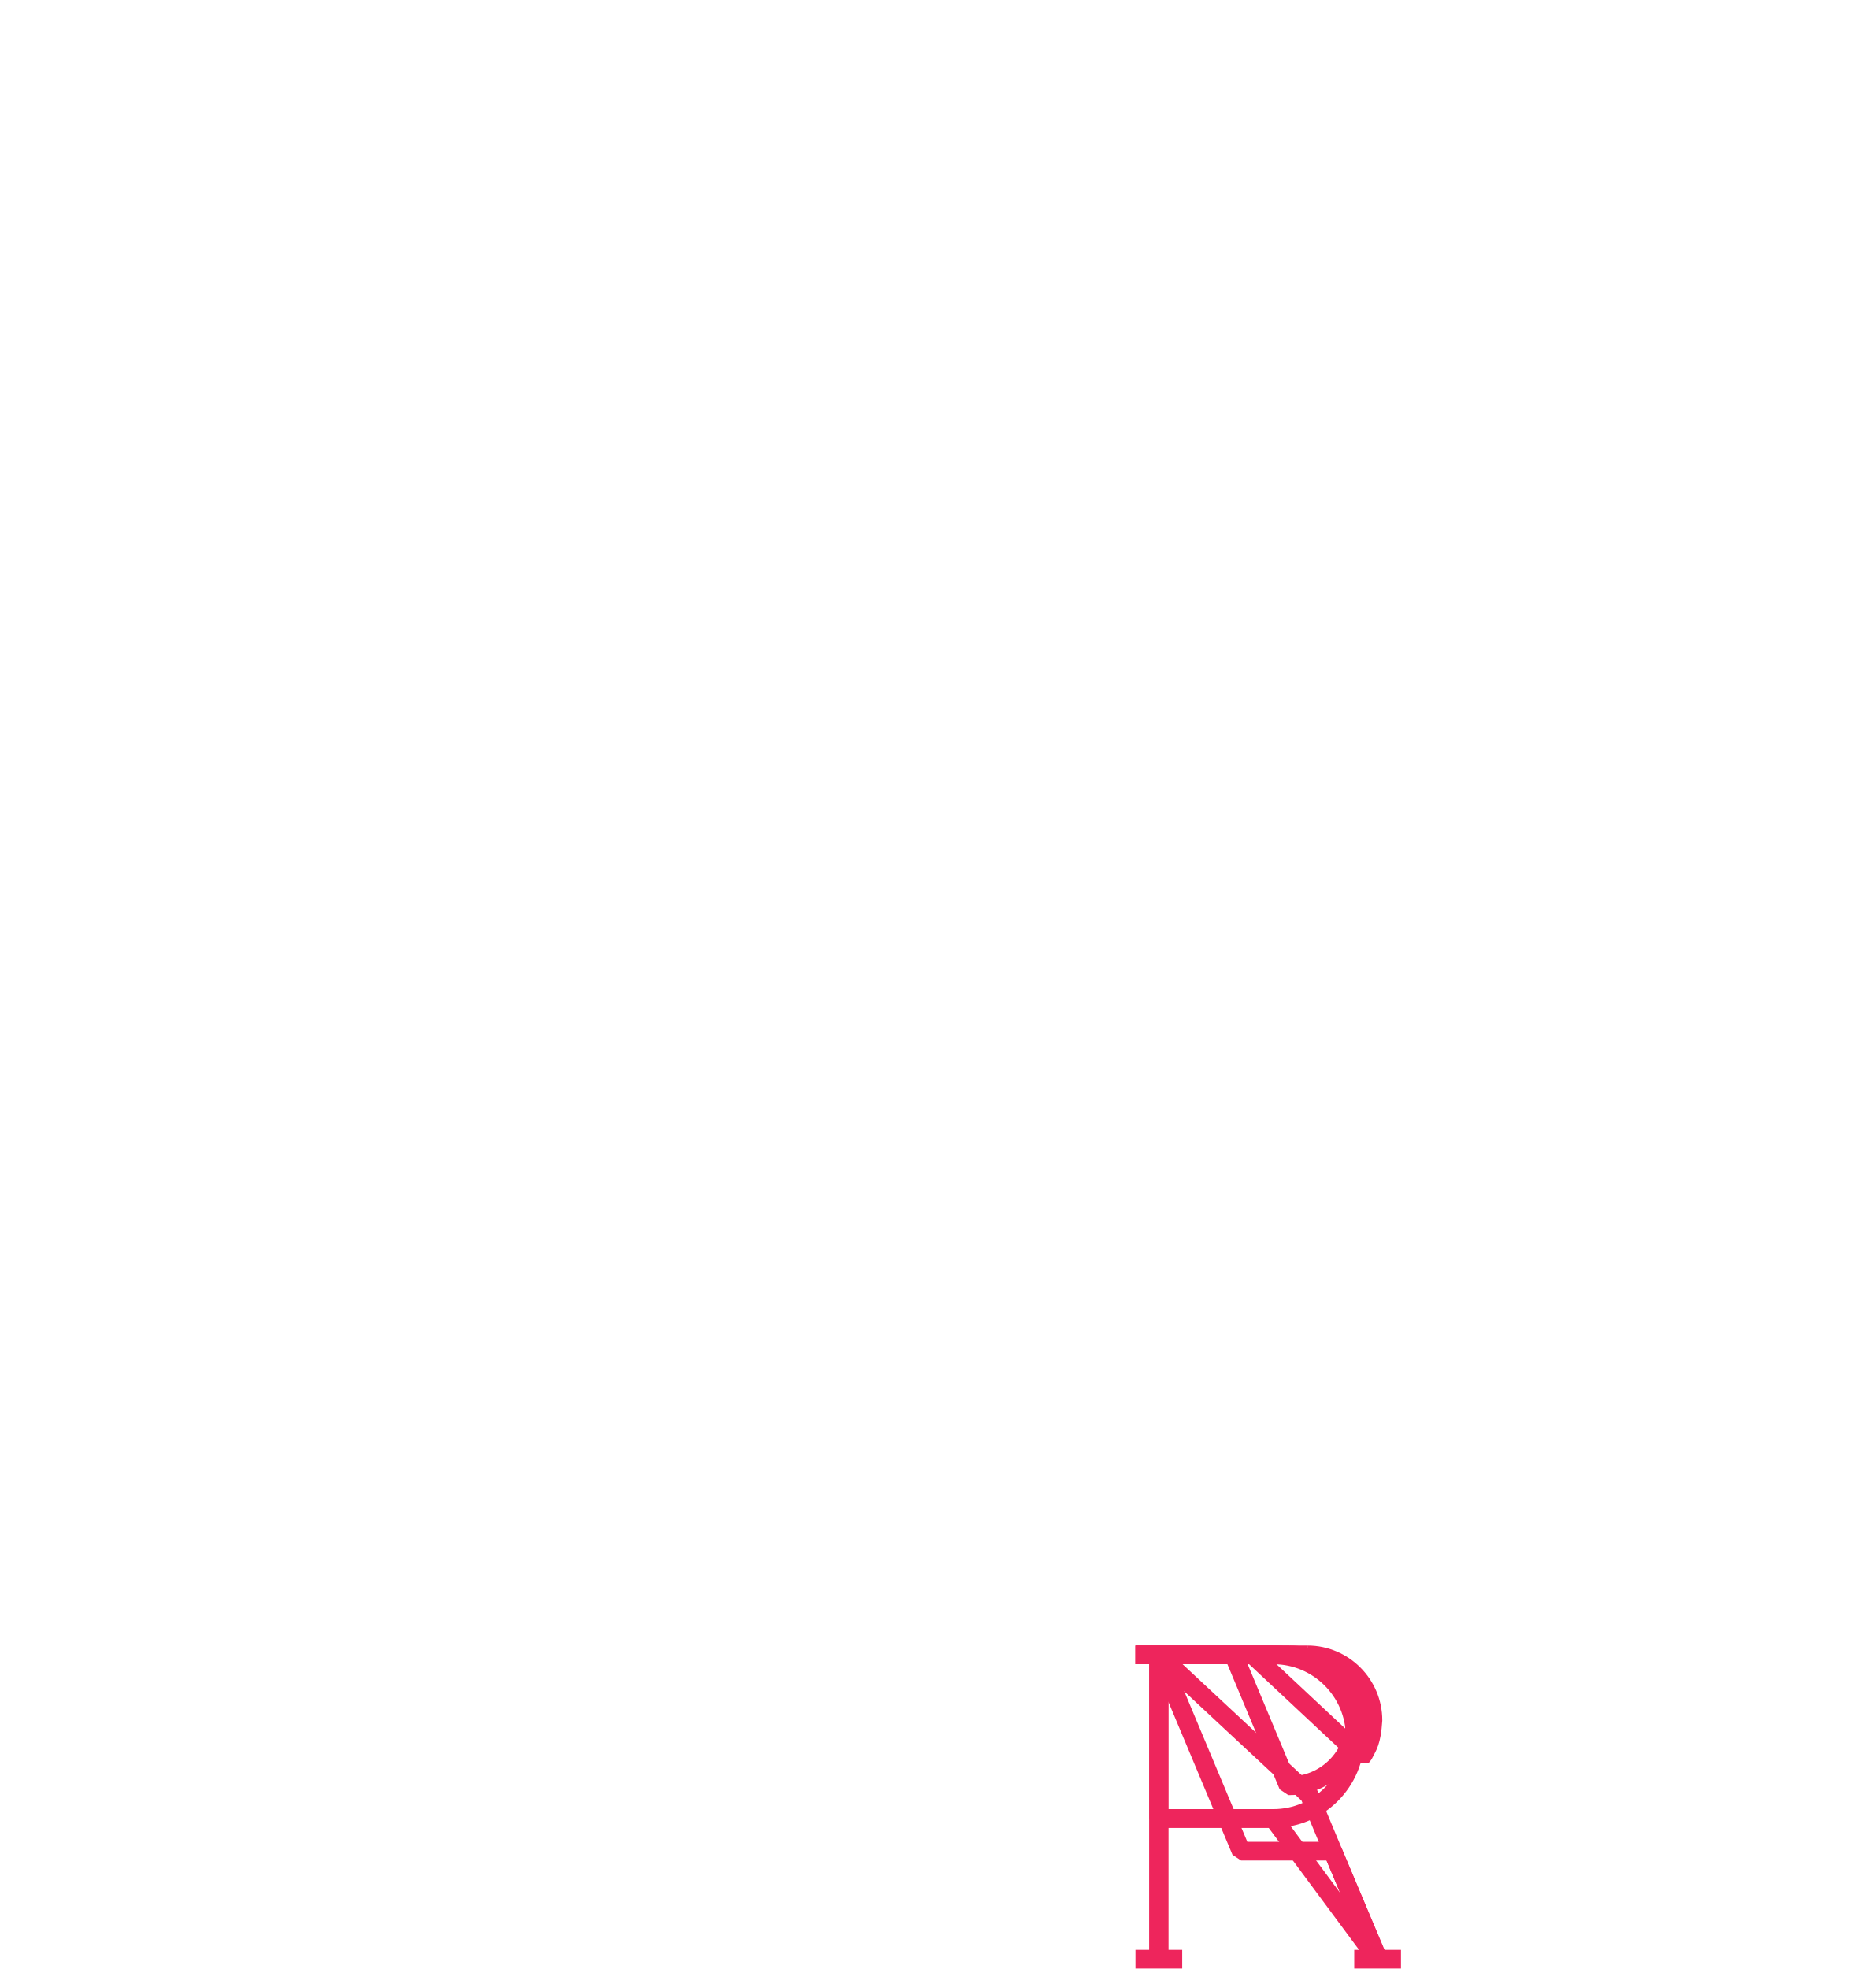
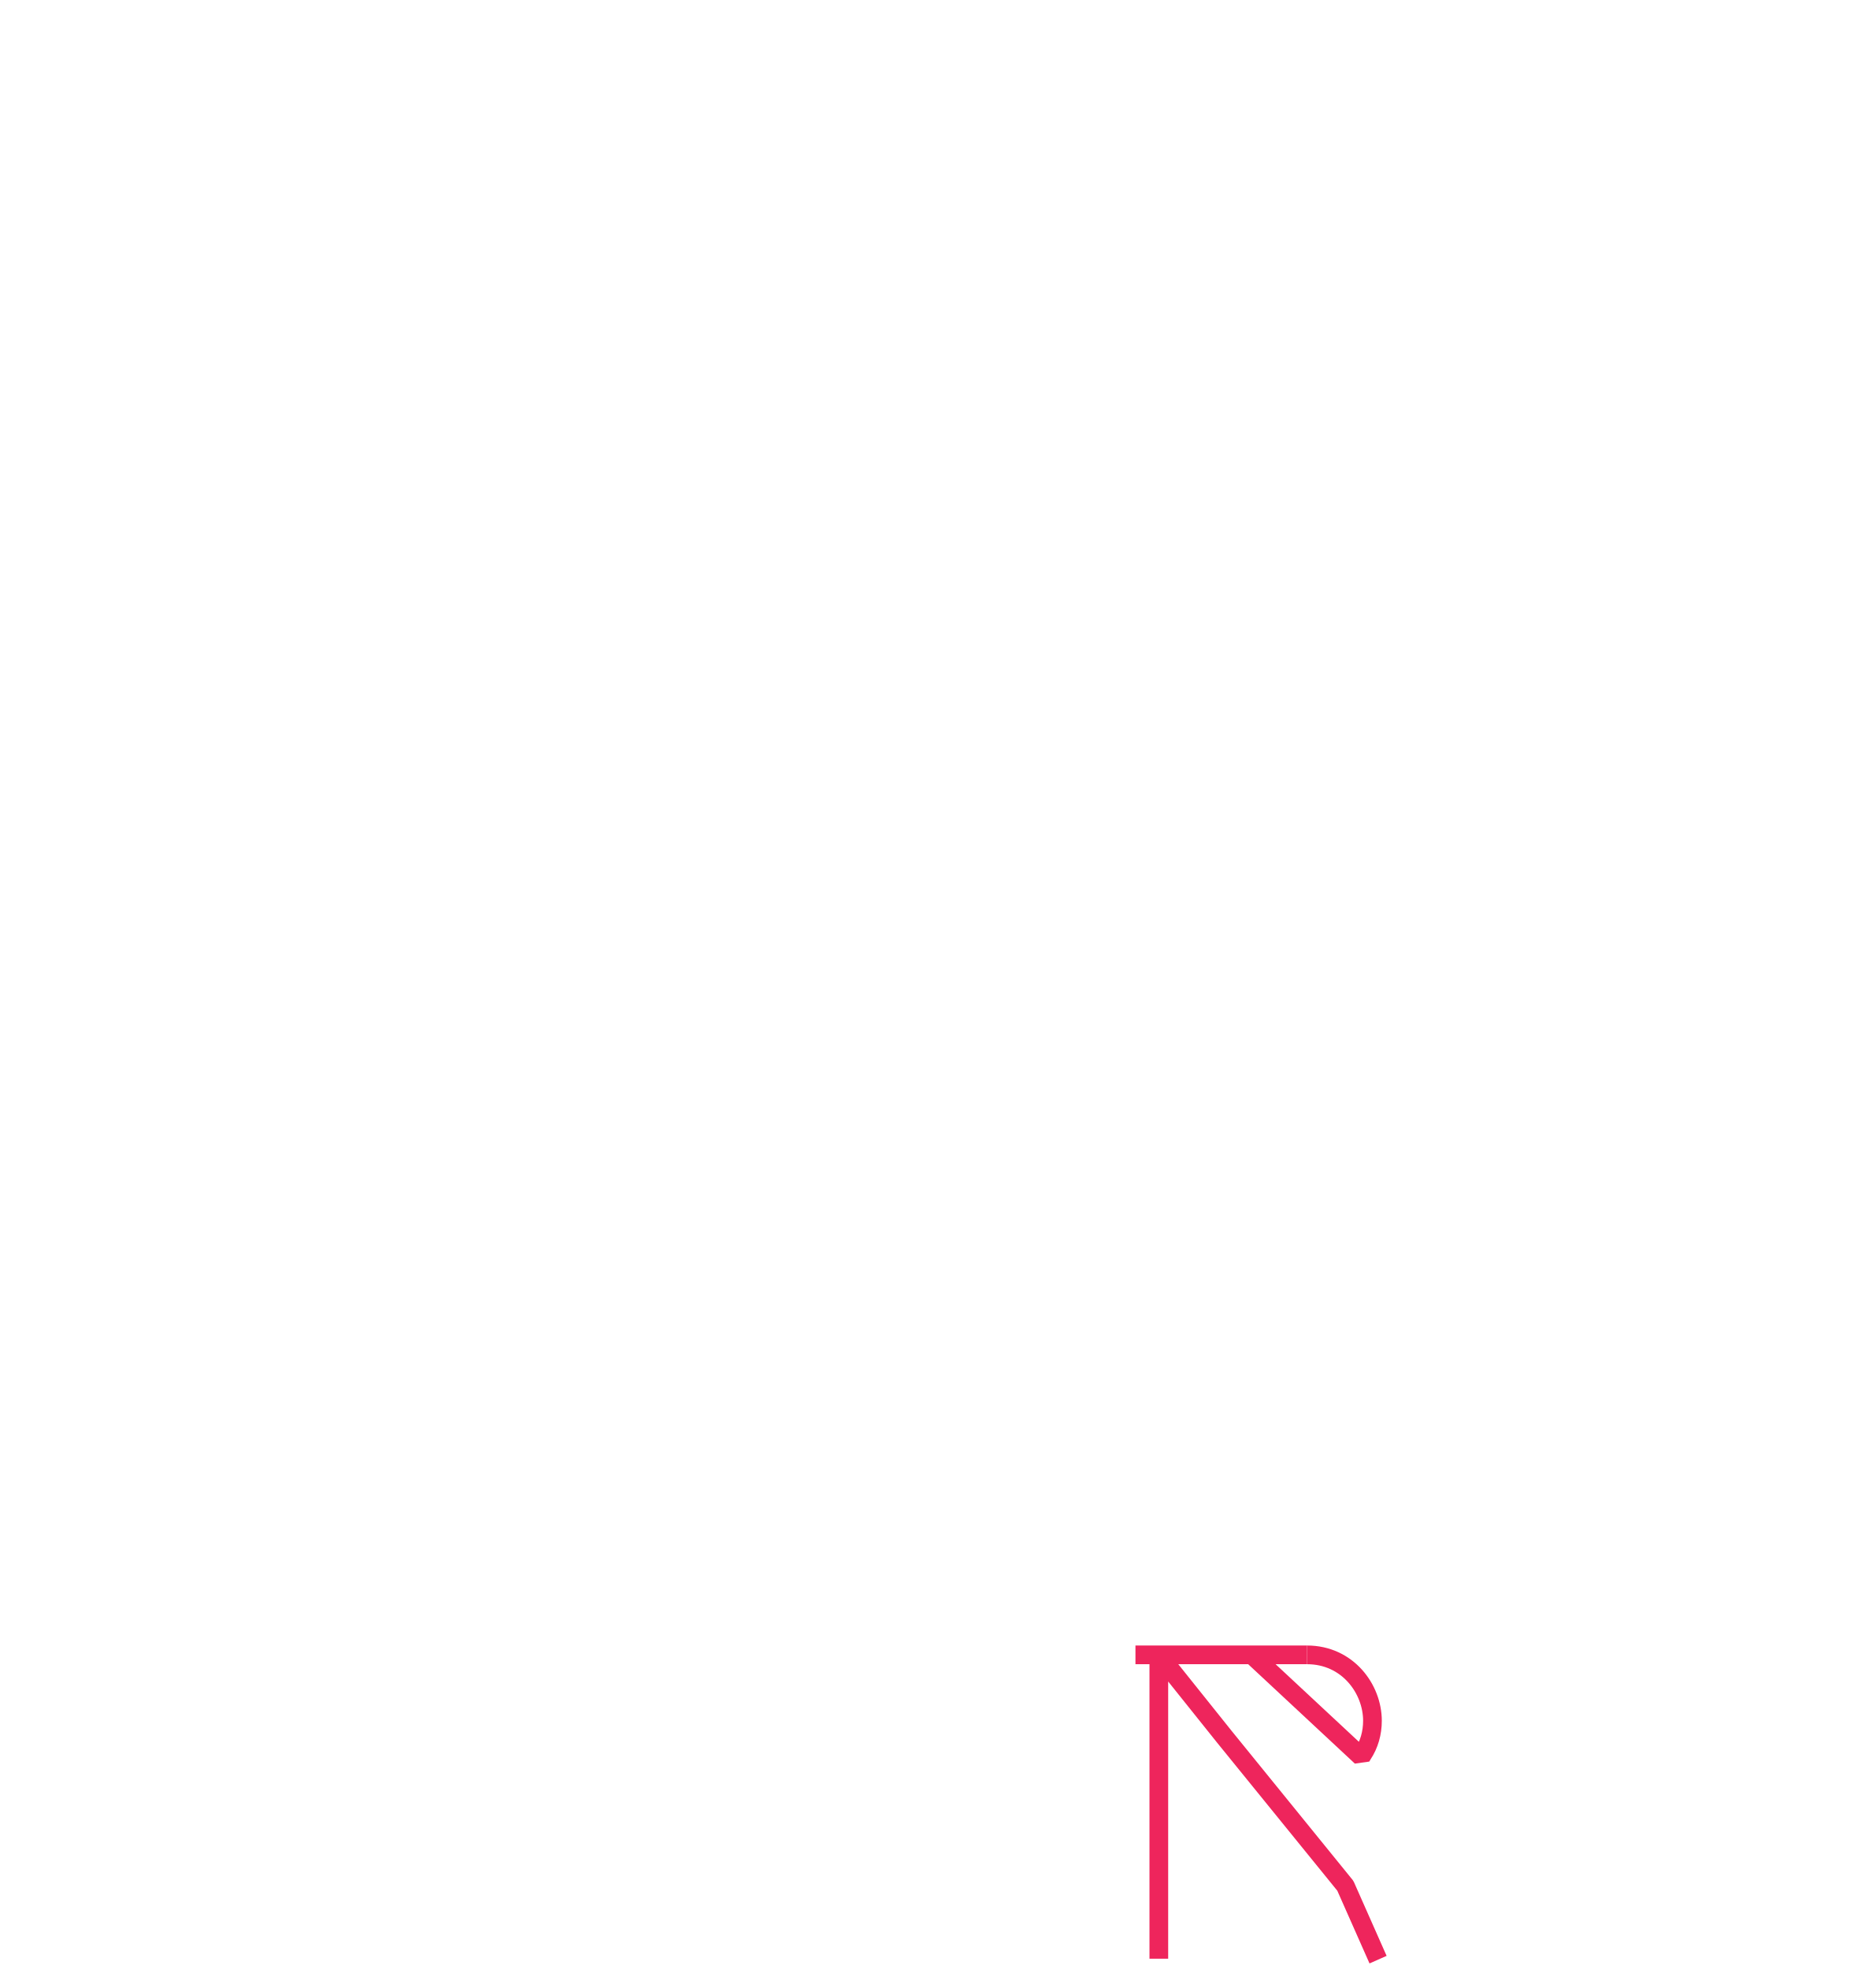
- <svg xmlns="http://www.w3.org/2000/svg" version="1.1" x="0px" y="0px" viewBox="0 0 401.2 421.2" style="enable-background:new 0 0 401.2 421.2;" xml:space="preserve">
+ <svg xmlns="http://www.w3.org/2000/svg" version="1.1" id="Layer_1" x="0px" y="0px" viewBox="0 0 401.2 421.2" style="enable-background:new 0 0 401.2 421.2;" xml:space="preserve">
  <style type="text/css">
	.st0{fill:none;stroke:#EE255C;stroke-width:4;stroke-linejoin:bevel;stroke-miterlimit:10;}
	.st1{fill:none;stroke:#EE255C;stroke-width:4;stroke-linejoin:bevel;}
+ 	.st2{display:none;}
+ 	.st3{display:inline;fill:none;stroke:#EE255C;stroke-width:4;stroke-linejoin:bevel;stroke-miterlimit:10;}
+ 	.st4{display:inline;fill:none;stroke:#EE255C;stroke-width:4;stroke-linejoin:bevel;}
</style>
-   <g id="Layer_4_2_">
-     <path class="st0" d="M279.7,354c7.7,0,14,6.3,14,14l0,0c-0.3,4.7-1.1,5.5-2,7.3l-0.4,0.5L268,354" />
-     <line class="st1" x1="279.7" y1="354" x2="242.9" y2="354" />
-     <polyline class="st1" points="294.8,419.2 280.1,384 264.2,369.2 247.9,354 247.9,419  " />
+   <g id="_x33__1_">
+     <path class="st0" d="M267.8,354l23.4,21.8l0.3-0.5c1.4-2.1,2.1-4.6,2.1-7.2l0,0c0-6.8-5.3-14.1-14-14.1" />
+     <line class="st1" x1="279.6" y1="354" x2="242.9" y2="354" />
+     <polyline class="st1" points="294.8,419.2 287.8,403.4 261.9,371.5 247.9,354 247.9,419  " />
  </g>
-   <g id="Layer_3">
-     <path class="st0" d="M275.9,354c7.7,0,14,6.3,14,14l0,0c0,7.7-6.3,14-14,14h-0.3l-11.7-28" />
-     <line class="st0" x1="275.9" y1="354" x2="242.9" y2="354" />
-     <polyline class="st0" points="294.9,419.2 285.1,396 265.5,396 247.9,354 247.9,419.2  " />
+   <g id="_x32_" class="st2">
+     <path class="st3" d="M279.7,354c7.7,0,14,6.3,14,14l0,0c-0.3,4.7-1.1,5.5-2,7.3l-0.4,0.5L268,354" />
+     <line class="st4" x1="279.7" y1="354" x2="242.9" y2="354" />
+     <polyline class="st4" points="294.8,419.2 280.1,384 264.2,369.2 247.9,354 247.9,419  " />
  </g>
-   <g id="Layer_5_2_">
-     <line class="st0" x1="252.9" y1="419.1" x2="242.9" y2="419.1" />
-     <line class="st0" x1="299.7" y1="419.1" x2="289.7" y2="419.1" />
-     <polyline class="st0" points="247.9,419 247.9,396 247.9,354  " />
-     <line class="st0" x1="272.4" y1="354" x2="242.9" y2="354" />
-     <path class="st0" d="M247.9,354v35h24.5c9.7,0,17.5-7.9,17.5-17.5l0,0c0-9.7-7.9-17.5-17.5-17.5" />
-     <polyline class="st0" points="294.7,419.1 272.4,389 247.9,389 247.9,354 247.9,419  " />
+   <g id="_x31_" class="st2">
+     <path class="st3" d="M275.9,354c7.7,0,14,6.3,14,14l0,0c0,7.7-6.3,14-14,14h-0.3l-11.7-28" />
+     <line class="st3" x1="275.9" y1="354" x2="242.9" y2="354" />
+     <polyline class="st3" points="294.9,419.2 285.1,396 265.5,396 247.9,354 247.9,419.2  " />
+   </g>
+   <g id="_x30_" class="st2">
+     <line class="st3" x1="252.9" y1="419.1" x2="242.9" y2="419.1" />
+     <line class="st3" x1="299.7" y1="419.1" x2="289.7" y2="419.1" />
+     <polyline class="st3" points="247.9,419 247.9,396 247.9,354  " />
+     <line class="st3" x1="272.4" y1="354" x2="242.9" y2="354" />
+     <path class="st3" d="M247.9,354v35h24.5c9.7,0,17.5-7.9,17.5-17.5l0,0c0-9.7-7.9-17.5-17.5-17.5" />
+     <polyline class="st3" points="294.7,419.1 272.4,389 247.9,389 247.9,354 247.9,419  " />
  </g>
</svg>
